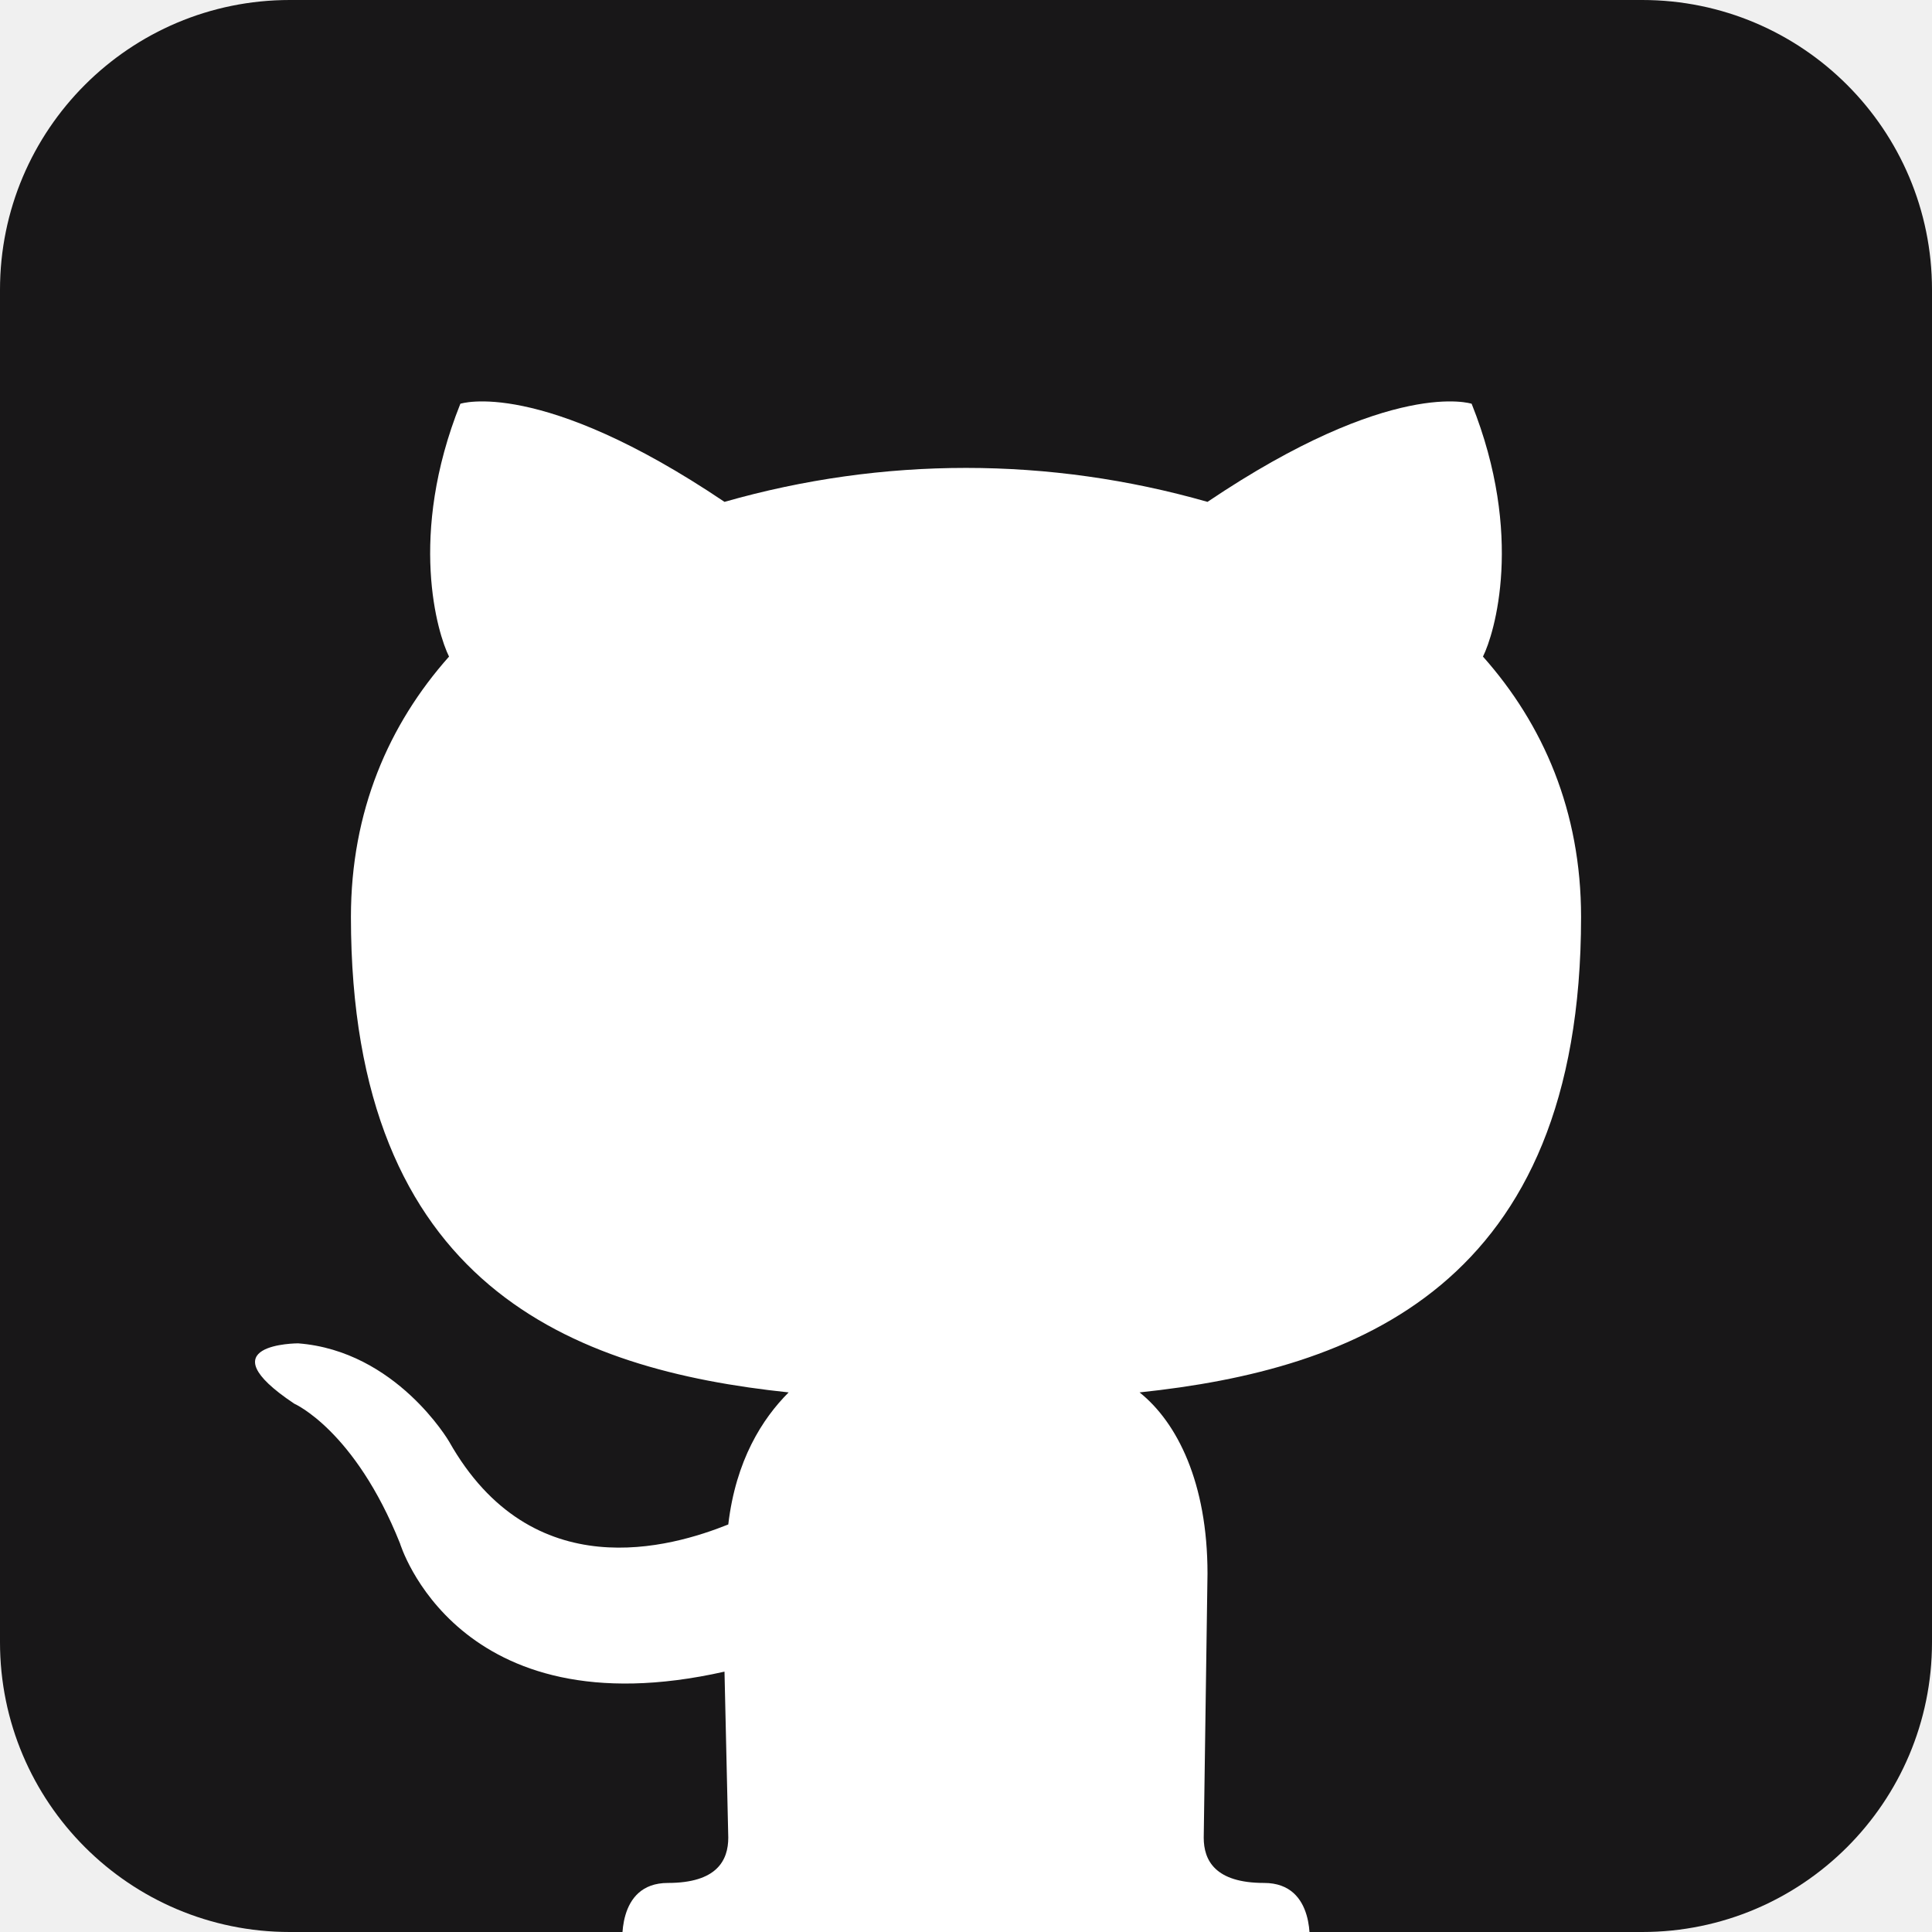
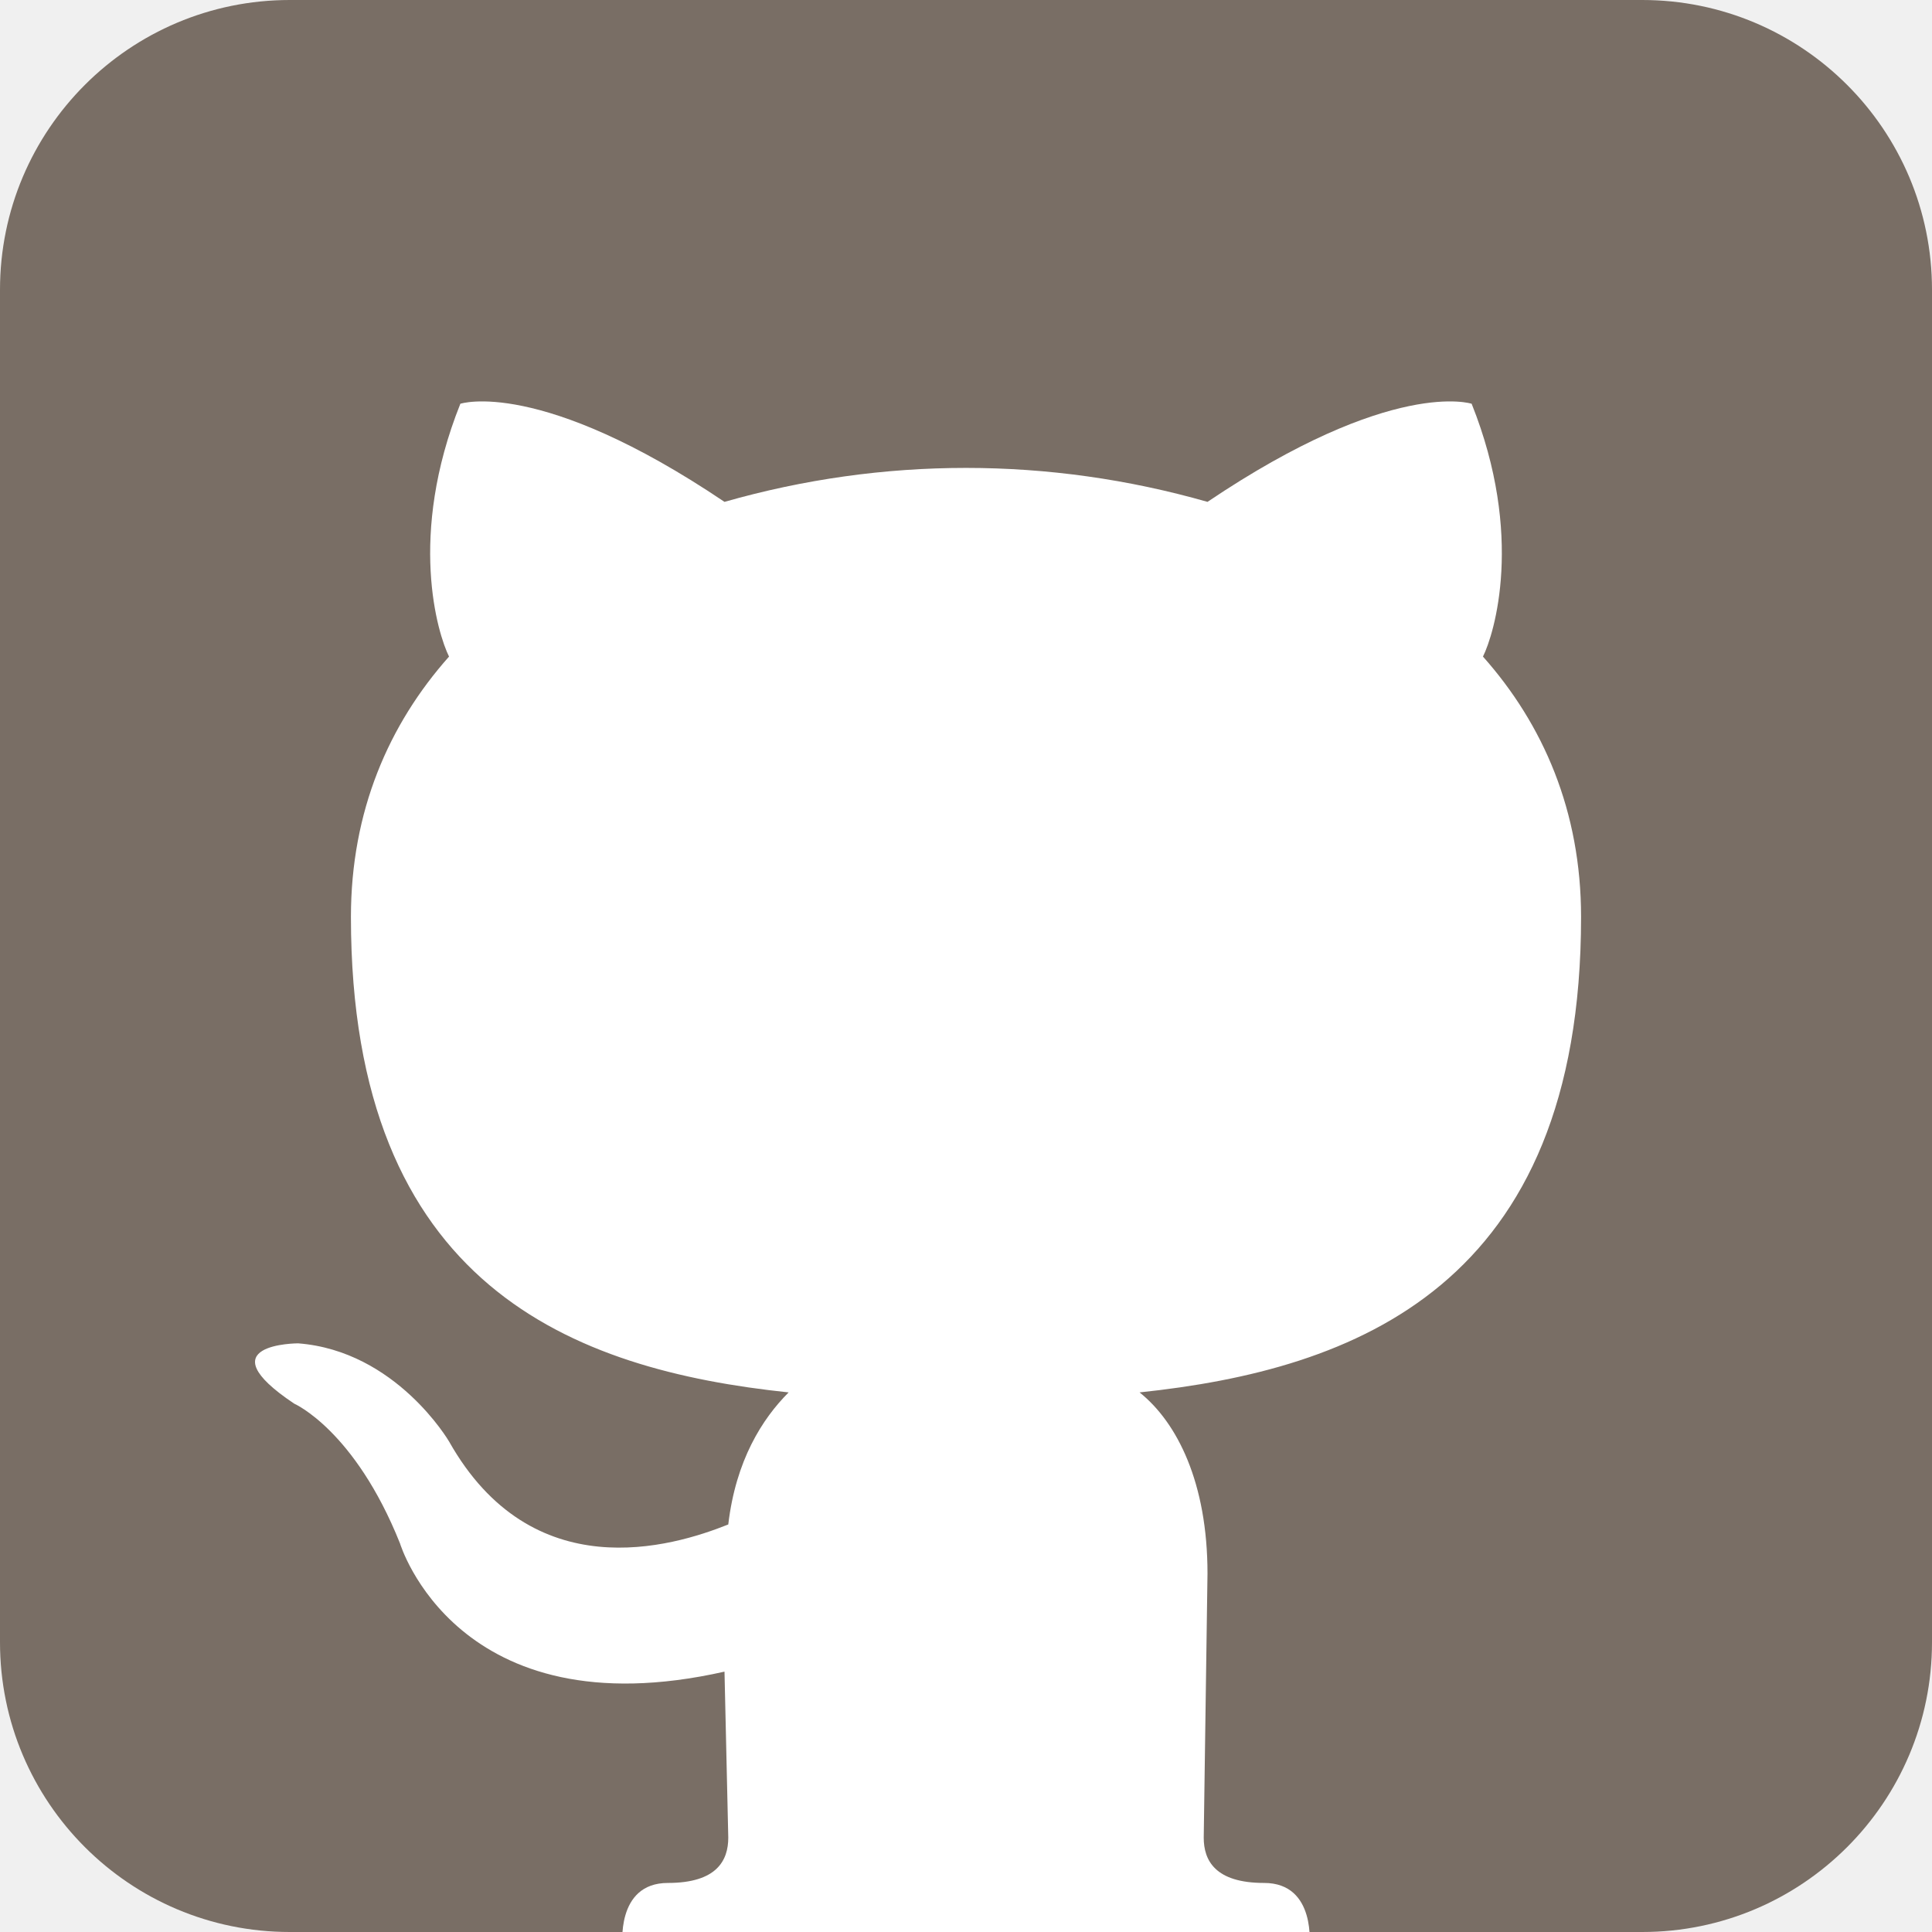
<svg xmlns="http://www.w3.org/2000/svg" aria-label="GitHub" role="img" viewBox="0 0 512 512">
-   <rect width="512" height="512" rx="15%" fill="#181718" />
+   <rect width="512" height="512" rx="15%" fill="#796e65" />
  <path fill="#fff" d="M335 499c14 0 12 17 12 17H165s-2-17 12-17c13 0 16-6 16-12l-1-44c-71 16-86-34-86-34-12-30-28-37-28-37-24-16 1-16 1-16 26 2 40 26 40 26 22 39 59 28 74 22 2-17 9-28 16-35-57-6-116-28-116-126 0-28 10-51 26-69-3-6-11-32 3-67 0 0 21-7 70 26 42-12 86-12 128 0 49-33 70-26 70-26 14 35 6 61 3 67 16 18 26 41 26 69 0 98-60 120-117 126 10 8 18 24 18 48l-1 70c0 6 3 12 16 12z" />
</svg>
